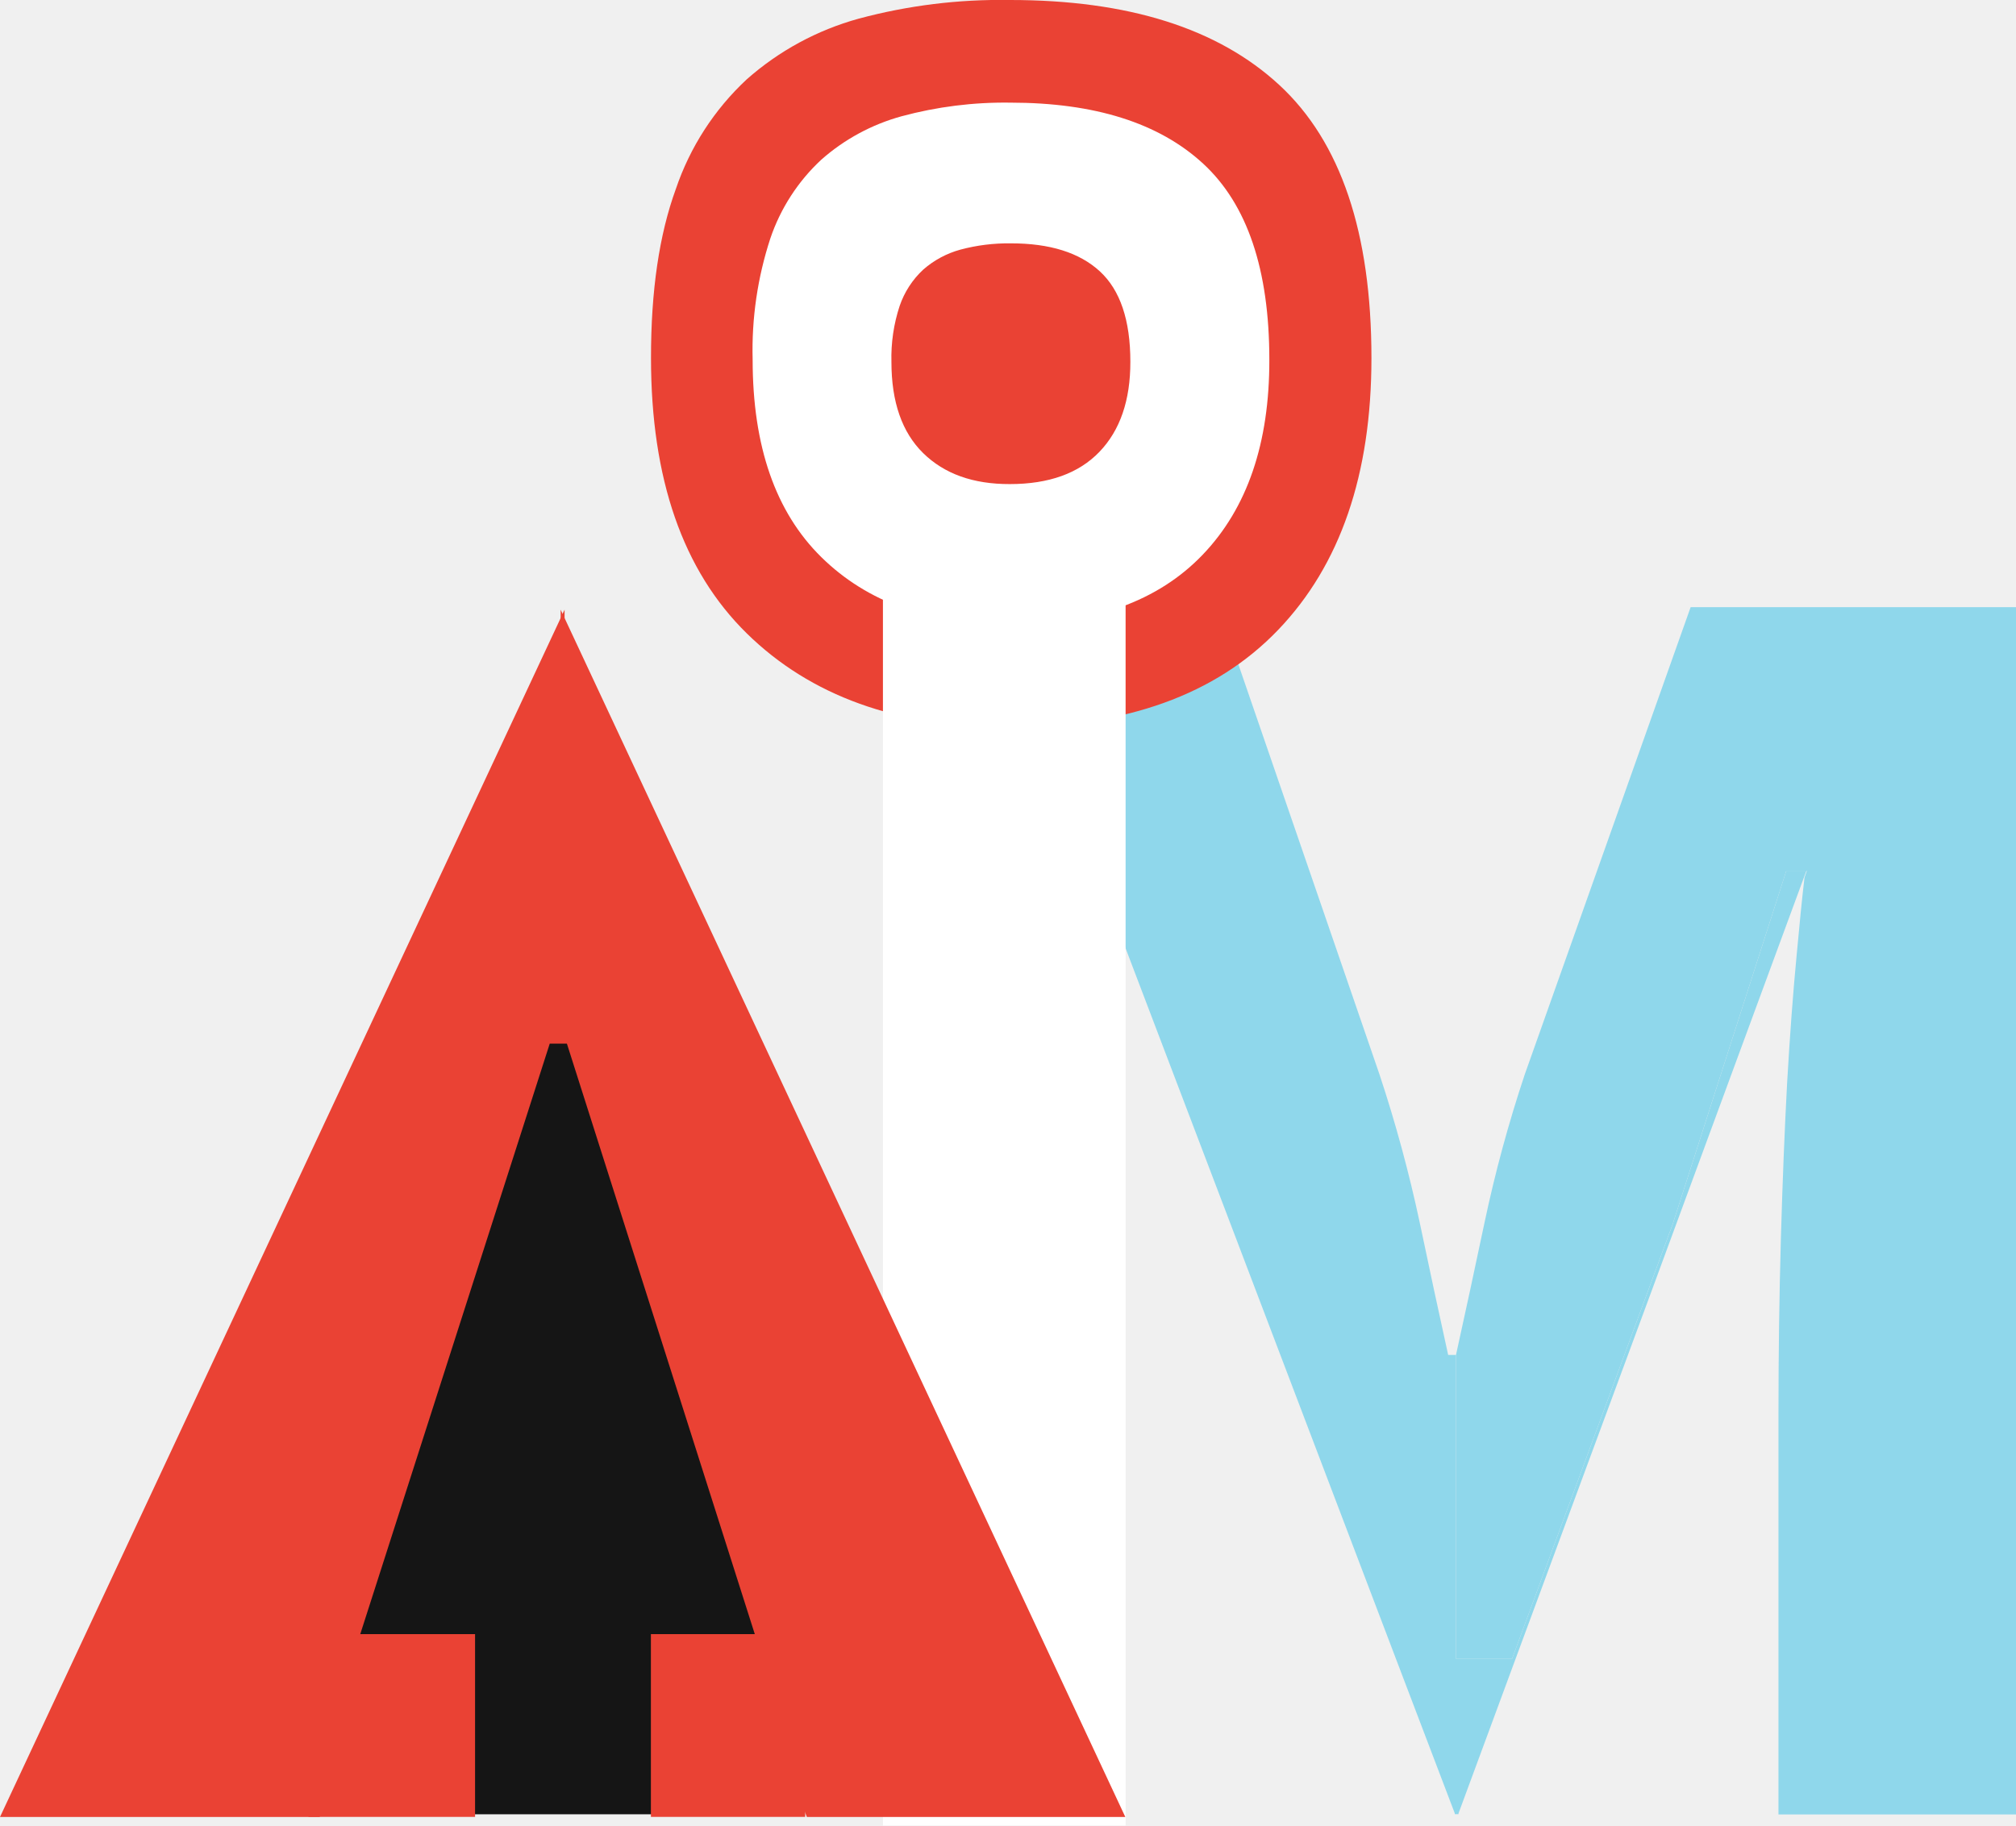
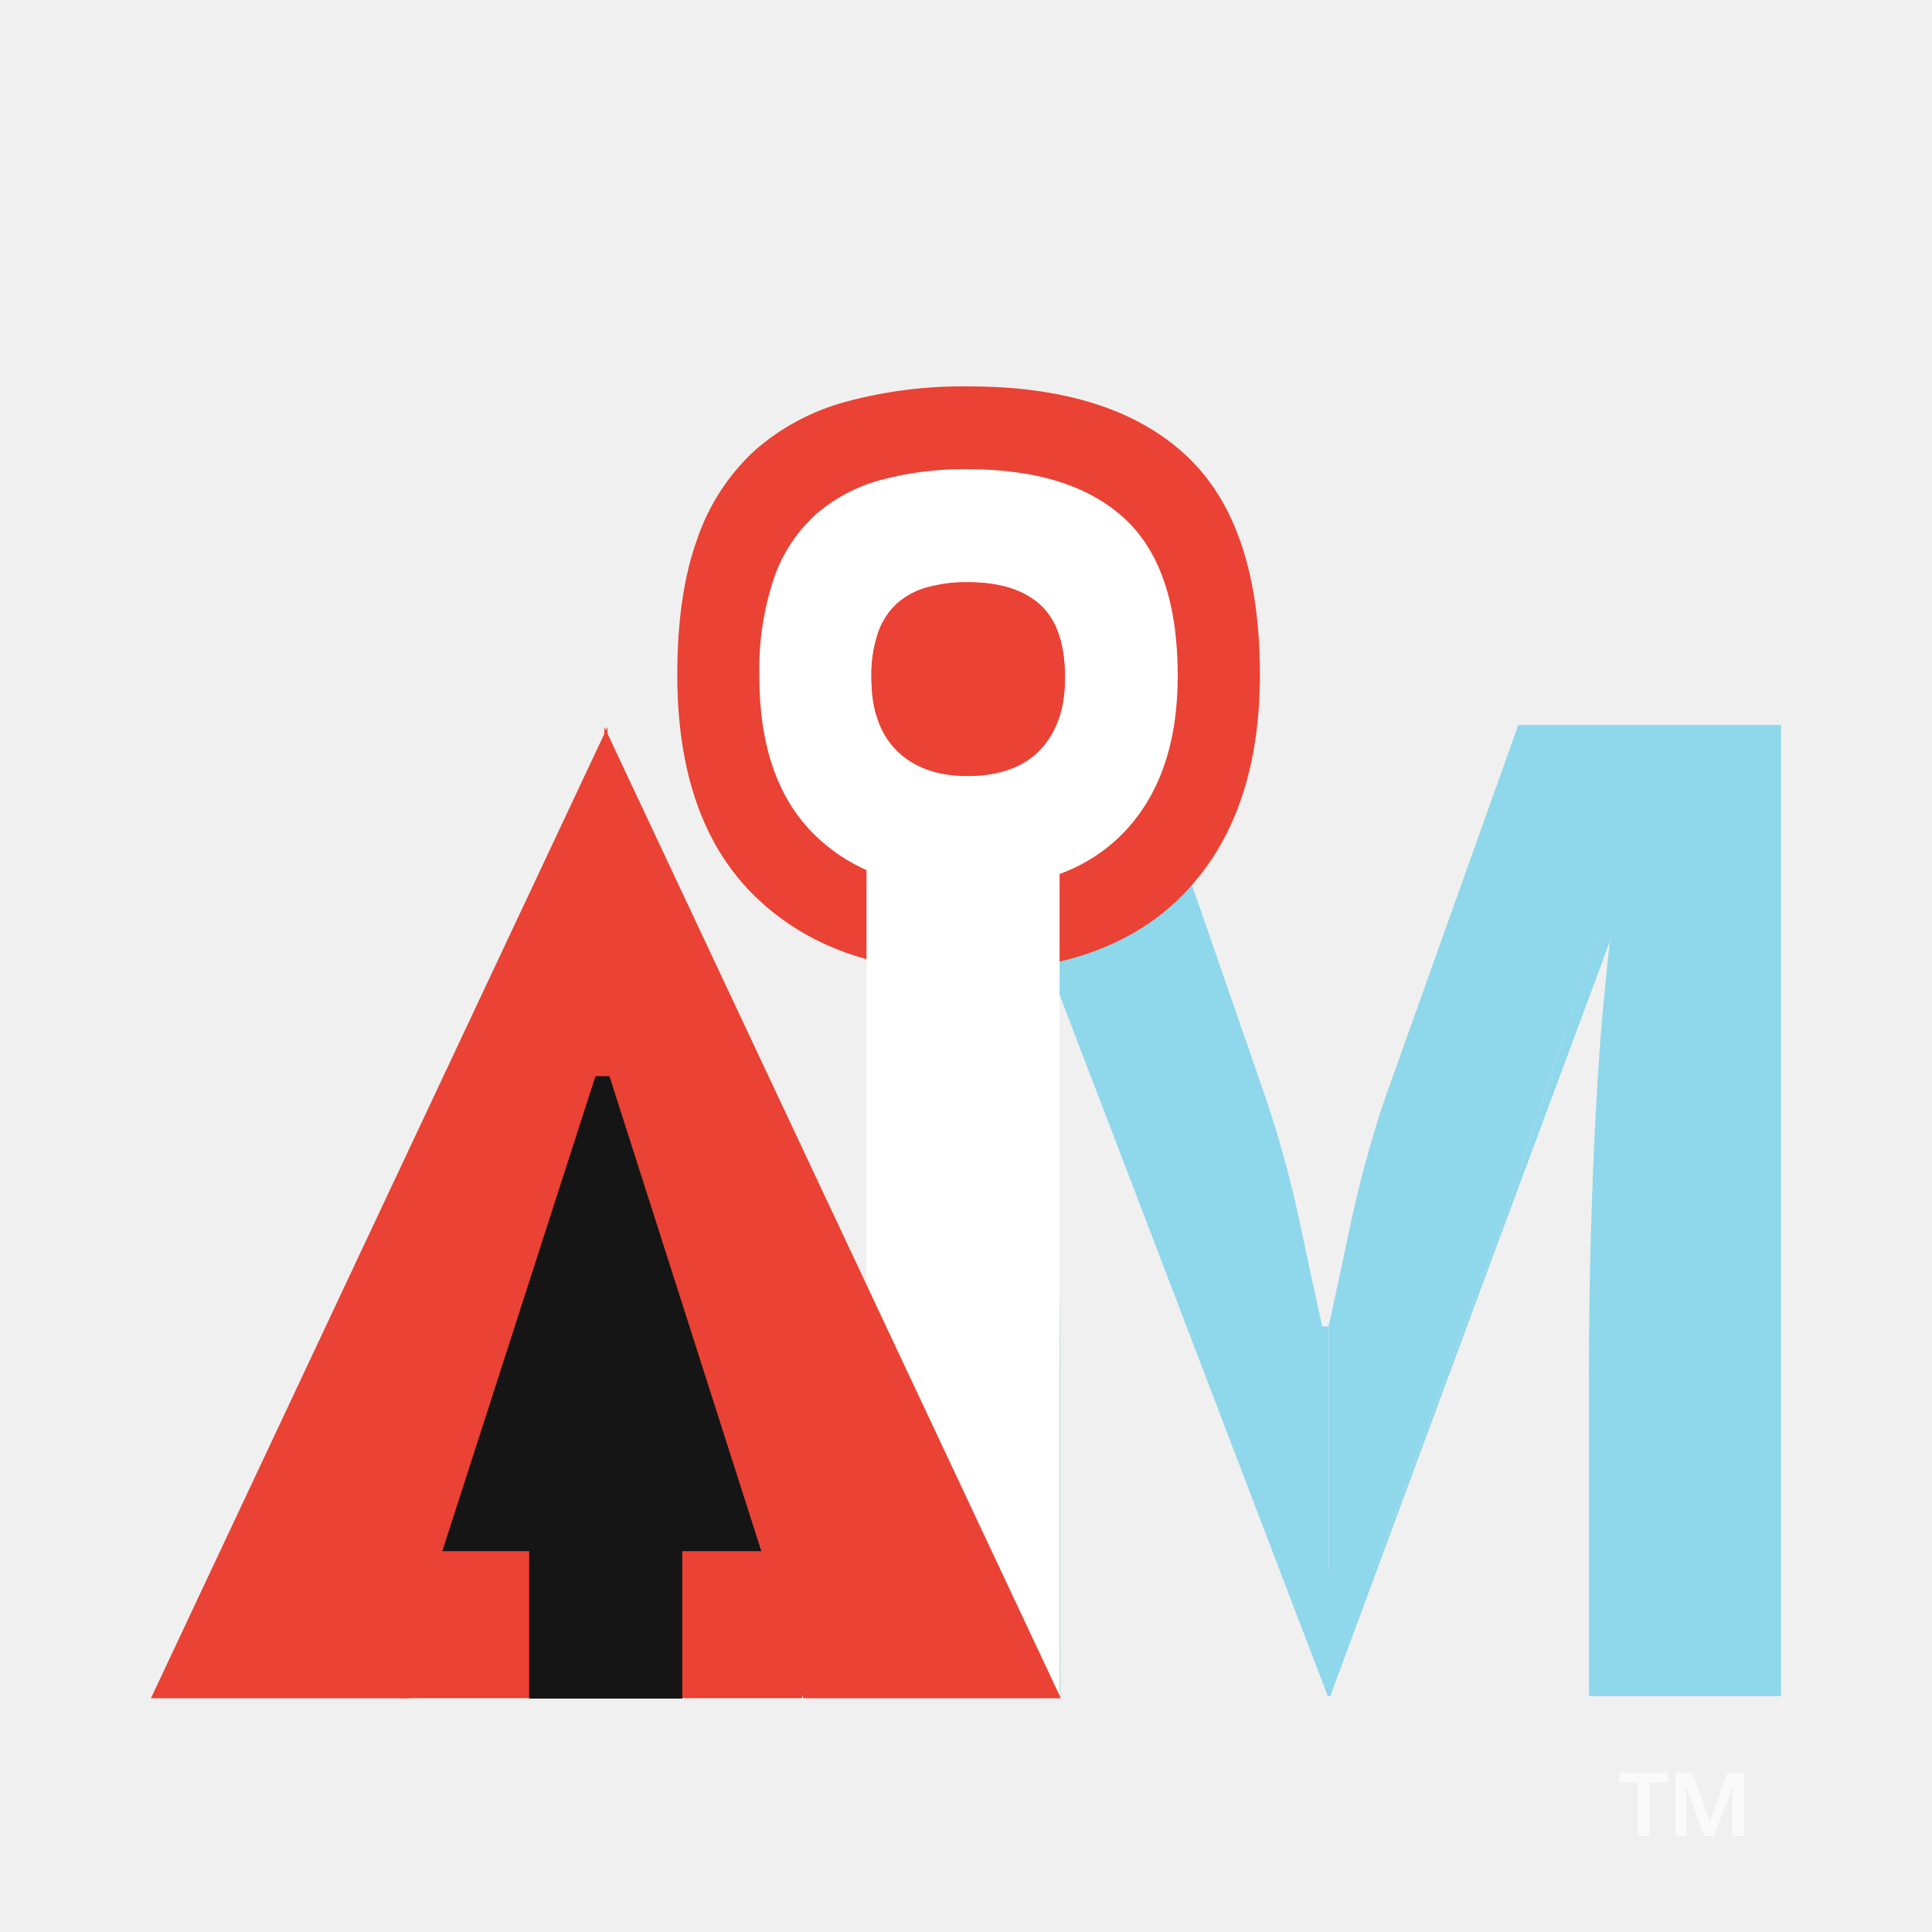
- <svg xmlns="http://www.w3.org/2000/svg" viewBox="0 0 216 195.64">
+ <svg xmlns="http://www.w3.org/2000/svg" viewBox="0 0 320 320">
  <defs>
-     <style>.cls-1{fill:#8fd7eb;}.cls-2{fill:#ea4234;}.cls-3{fill:#fff;}.cls-4{fill:#151515;}</style>
+     <style>.cls-1{fill:#8fd7eb;}.cls-2{fill:#ea4234;}.cls-3,.cls-5{fill:#fff;}.cls-4{fill:#151515;}.cls-5{opacity:0.65;font-size:29.84px;font-family:FjallaOne-Regular, Fjalla One;}</style>
  </defs>
-   <g id="Layer_2" data-name="Layer 2">
-     <g id="Layer_3" data-name="Layer 3">
-       <path class="cls-1" d="M193.38,93.32l-.17,0v0h-1.82l-12.16,37.83L162,177.79h-6V145.21q1.47-6.66,3.06-14.2a144.54,144.54,0,0,1,4.31-15.87l17.77-50.07H216V194.46H190.55V151.65q0-9.84.26-18.94t.67-16.7q.44-7.61,1-13.45c.32-3.49.6-6.33.86-8.52l.25-.7Z" />
-       <path class="cls-1" d="M193.38,93.32h0l-.17,0v0h-1.82l-12.16,37.84L162,177.79h-6V145.21h-.84q-1.47-6.66-3.05-14.2a149.8,149.8,0,0,0-4.31-15.87L130.57,65.06H95v129.4h25.46V151.65q0-9.84-.26-18.94t-.69-16.7q-.42-7.62-.94-13.45c-.32-3.51-.61-6.35-.87-8.55l14.4,37.84,17.47,45.94,6.3,16.55,0,.09h.07v0l.13,0,.13,0v0h.07l0-.09,6.11-16.55,14.48-39.17L193.29,94l.26-.69Z" />
-       <path class="cls-2" d="M107.94,77.94q19,0,29-10.43t10-29.14q0-20.14-9.87-29.26T108.19,0A58.66,58.66,0,0,0,92,2,30.23,30.23,0,0,0,80,8.51a28.58,28.58,0,0,0-7.59,11.75q-2.67,7.32-2.66,18.11,0,19.43,10.25,29.5T107.94,77.94Z" />
-       <path class="cls-3" d="M108.07,64.34q12.38,0,18.88-6.79t6.51-19q0-13.11-6.43-19T108.24,13.6a38,38,0,0,0-10.55,1.33,19.59,19.59,0,0,0-7.83,4.21,18.74,18.74,0,0,0-5,7.65,34.93,34.93,0,0,0-1.73,11.79q0,12.64,6.68,19.2T108.07,64.34Z" />
-       <path class="cls-3" d="M108.05,66.94q13.64,0,20.81-7.49T136,38.54q0-14.46-7.09-21T108.23,11A42.36,42.36,0,0,0,96.6,12.46,21.66,21.66,0,0,0,88,17.11a20.47,20.47,0,0,0-5.46,8.43,38.46,38.46,0,0,0-1.9,13q0,13.93,7.36,21.17T108.05,66.94Z" />
-       <path class="cls-2" d="M108.2,51.88q6.28,0,9.6-3.46t3.31-9.65q0-6.68-3.27-9.69t-9.56-3a19.91,19.91,0,0,0-5.37.67,10.07,10.07,0,0,0-4,2.15,9.52,9.52,0,0,0-2.52,3.89,17.67,17.67,0,0,0-.88,6q0,6.43,3.4,9.77T108.2,51.88Z" />
-       <rect class="cls-3" x="94.6" y="62.69" width="26" height="132.96" />
-       <path class="cls-2" d="M60.07,65.34V179.05H80.33l6.12,15.68h34.12Z" />
-       <path class="cls-2" d="M0,194.73H34.25l5.86-15.68H60.49V65.34Z" />
-       <rect class="cls-4" x="50.11" y="174.19" width="20.29" height="20.25" />
-       <rect class="cls-2" x="33.05" y="152.64" width="17.85" height="42.08" />
-       <rect class="cls-2" x="69.74" y="152.64" width="16.53" height="42.08" />
-       <polygon class="cls-4" points="59.82 175.13 38.6 175.13 58.9 111.85 59.82 111.85 60.74 111.85 80.87 175.13 59.82 175.13" />
-     </g>
+   <g id="Layer_3" data-name="Layer 3">
+     <path class="cls-1" d="M220.05,260.21V219.72q1.83-8.3,3.8-17.66a186,186,0,0,1,5.41-19.74l22.22-62.25H295V280.93H263.18V227.72q0-12.25.33-23.54t.85-20.78q.52-9.47,1.19-16.71c.4-4.35.75-7.87,1.08-10.59l.31-.87-.21,0-.21,0,0,0h-2.27l-15.21,47-21.54,58Z" />
+     <path class="cls-1" d="M266.74,155.2h0l-.21,0v0h-2.27l-15.2,47-21.54,58H220v-40.5H219q-1.84-8.29-3.81-17.66a185,185,0,0,0-5.39-19.73l-21.57-62.26H143.77V280.94H175.6V227.72q0-12.24-.33-23.55t-.85-20.77q-.53-9.47-1.18-16.72-.6-6.55-1.08-10.63l18,47L212,260.21l7.87,20.58,0,.11h.09l0,.05.16,0,.16,0,0,0h.09l0-.11L228,260.21,246,211.51l20.58-55.42.32-.87Z" />
+     <path class="cls-2" d="M159.94,160.94q23.74,0,36.24-13t12.5-36.23q0-25-12.34-36.38T160.25,64A73.86,73.86,0,0,0,140,66.57a37.75,37.75,0,0,0-15,8.05,35.5,35.5,0,0,0-9.5,14.61q-3.32,9.1-3.32,22.51,0,24.15,12.82,36.67T159.94,160.94Z" />
+     <path class="cls-3" d="M160.07,147.26q17,0,26-9.31t9-26q0-18-8.86-26.11t-25.9-8.13a53,53,0,0,0-14.54,1.82A27.1,27.1,0,0,0,135,85.31a25.48,25.48,0,0,0-6.82,10.49A47.45,47.45,0,0,0,125.77,112q0,17.34,9.2,26.32T160.07,147.26Z" />
+     <path class="cls-2" d="M160.25,128.54q7.86,0,12-4.3t4.14-12q0-8.3-4.09-12.05t-12-3.75a24.47,24.47,0,0,0-6.71.84,12.51,12.51,0,0,0-5,2.67,11.76,11.76,0,0,0-3.15,4.84,21.9,21.9,0,0,0-1.1,7.46q0,8,4.25,12.15T160.25,128.54Z" />
+     <rect class="cls-3" x="143.52" y="118.43" width="31.98" height="162.66" />
+     <path class="cls-2" d="M160.25,128.54q7.86,0,12-4.3t4.14-12q0-8.3-4.09-12.05t-12-3.75a24.47,24.47,0,0,0-6.71.84,12.51,12.51,0,0,0-5,2.67,11.76,11.76,0,0,0-3.15,4.84,21.9,21.9,0,0,0-1.1,7.46q0,8,4.25,12.15T160.25,128.54Z" />
+     <path class="cls-2" d="M100.1,120.41V261.78h25.31l7.65,19.5h42.65Z" />
+     <path class="cls-2" d="M25,281.28H67.82l7.33-19.5h25.48V120.41Z" />
+     <rect class="cls-2" x="66.32" y="228.95" width="22.31" height="52.32" />
+     <rect class="cls-2" x="112.19" y="228.95" width="20.67" height="52.32" />
+     <rect class="cls-4" x="87.65" y="255.16" width="25.36" height="26.18" />
+     <polygon class="cls-4" points="99.79 256.92 73.26 256.92 98.63 178.24 99.79 178.24 100.94 178.24 126.1 256.92 99.79 256.92" />
+     <text class="cls-5" transform="translate(267.72 314.92) scale(1.01 1)">™</text>
  </g>
</svg>
